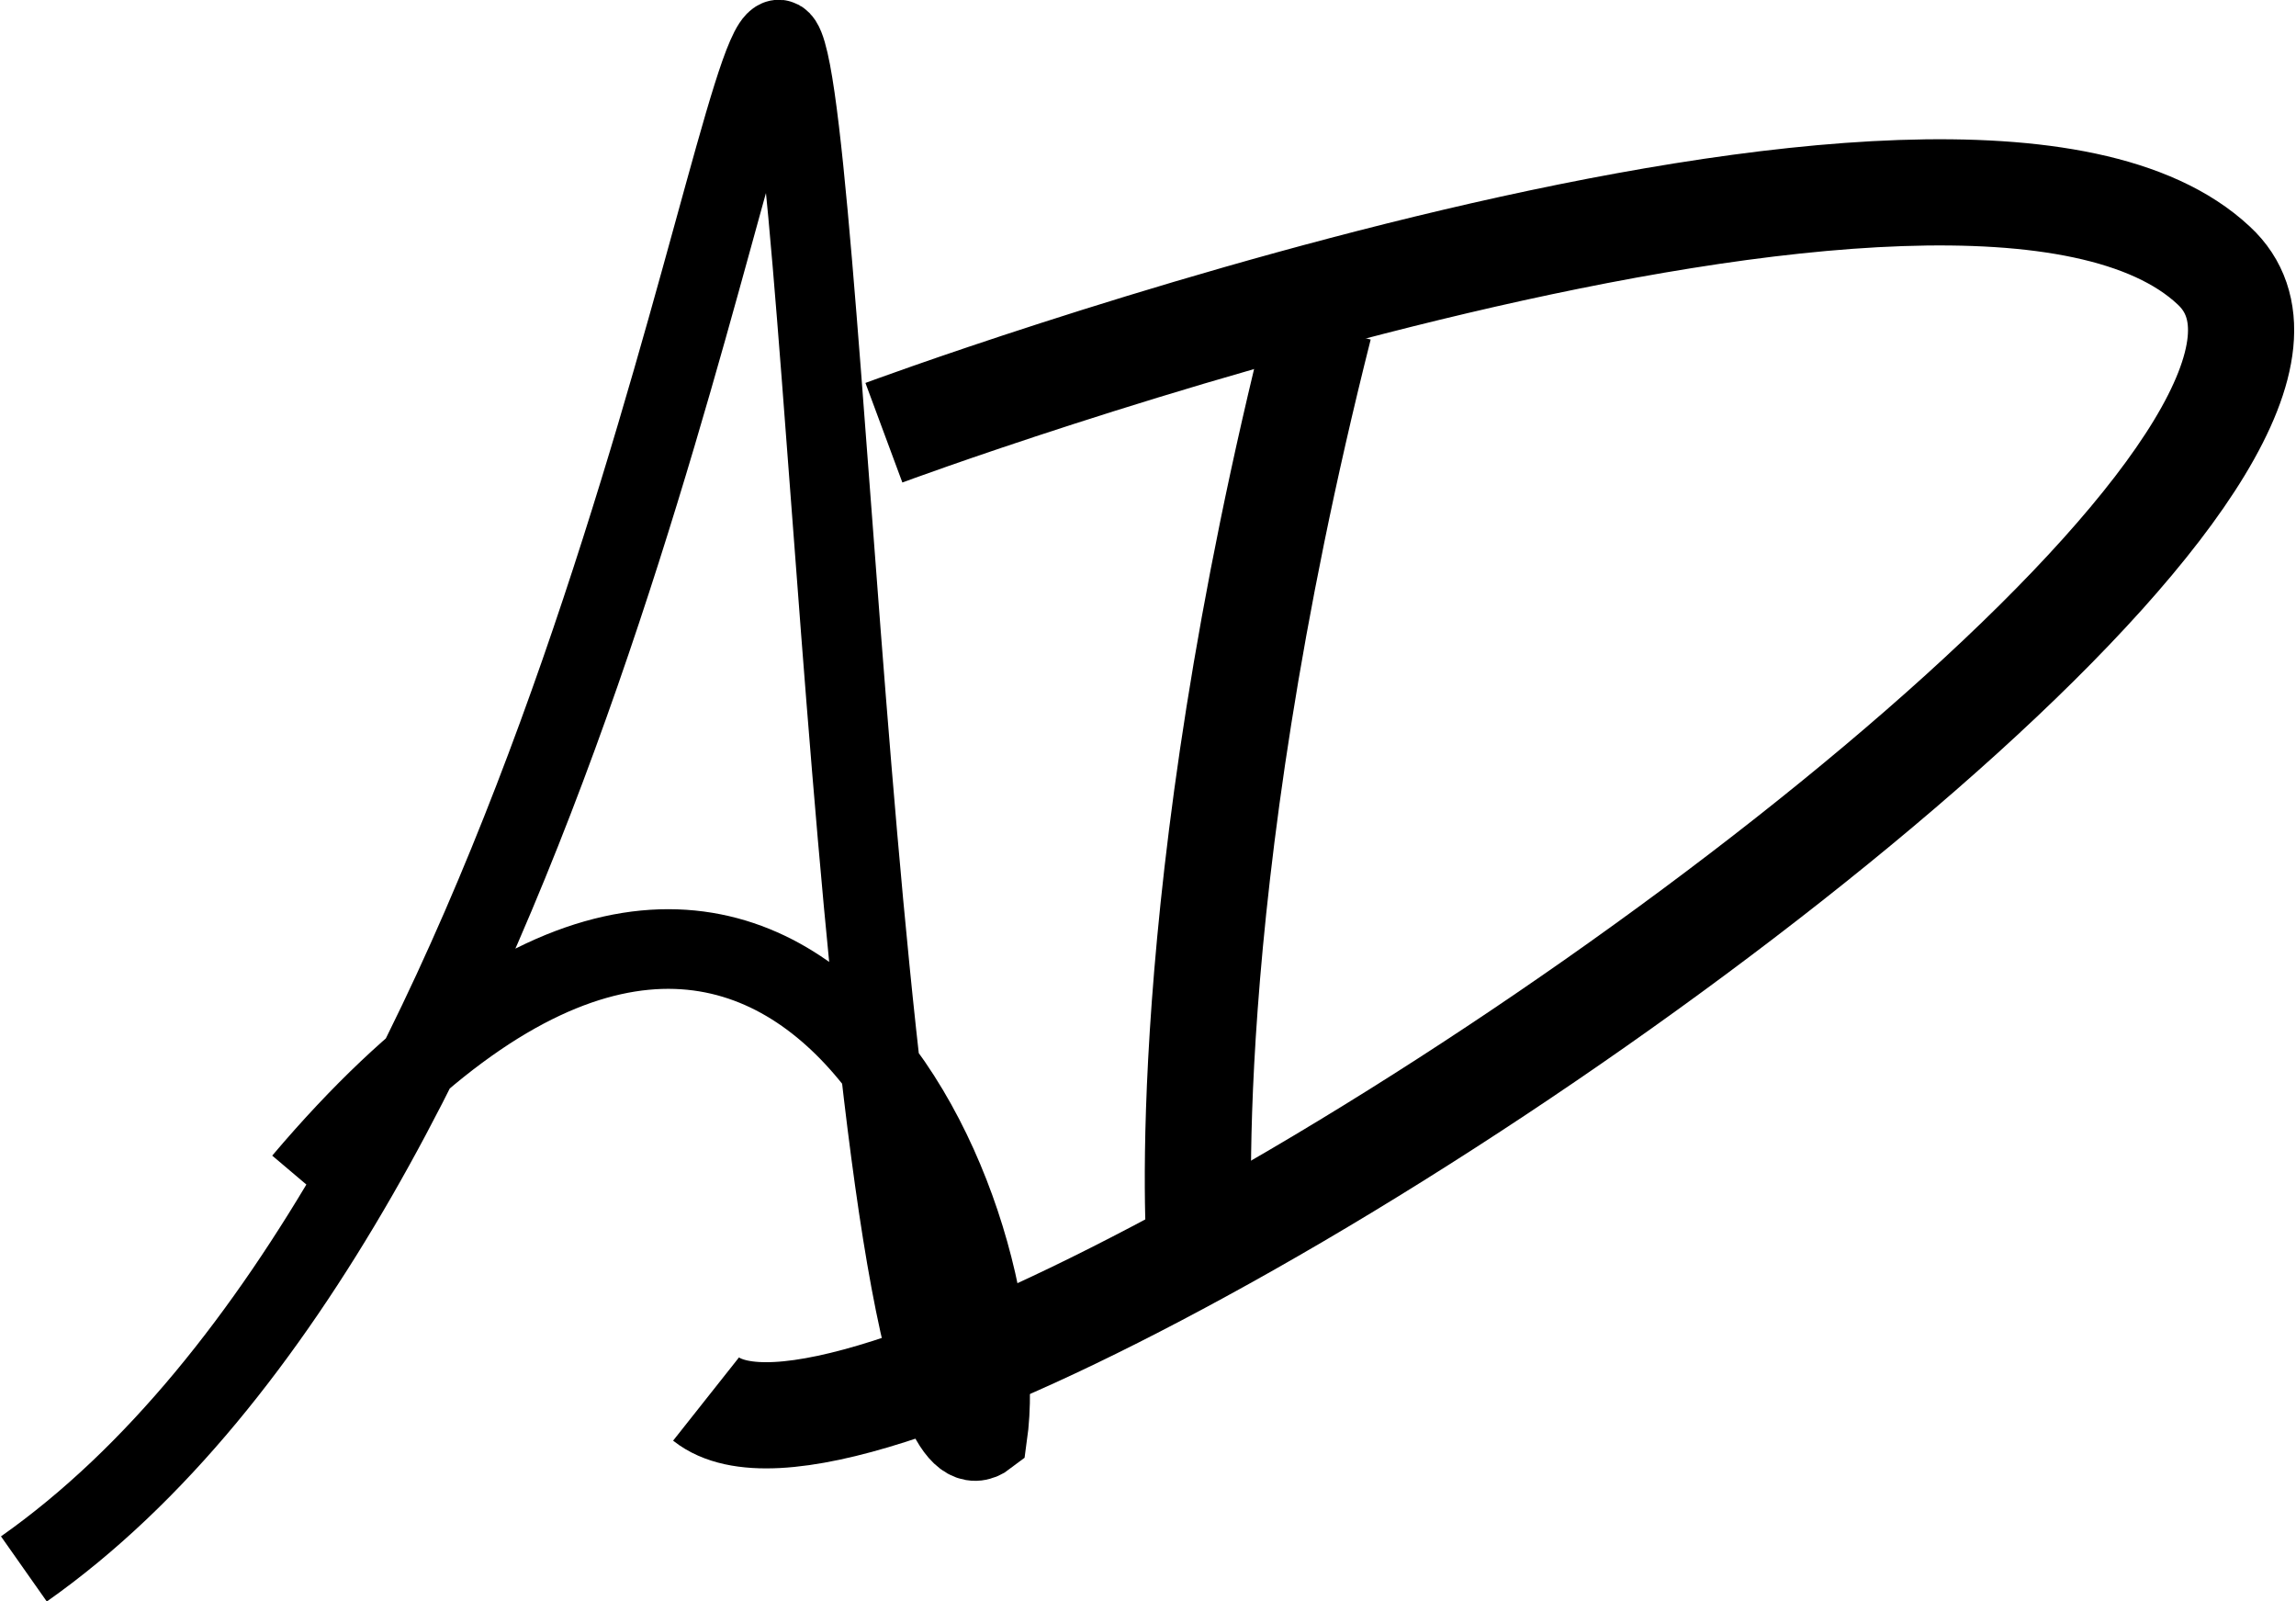
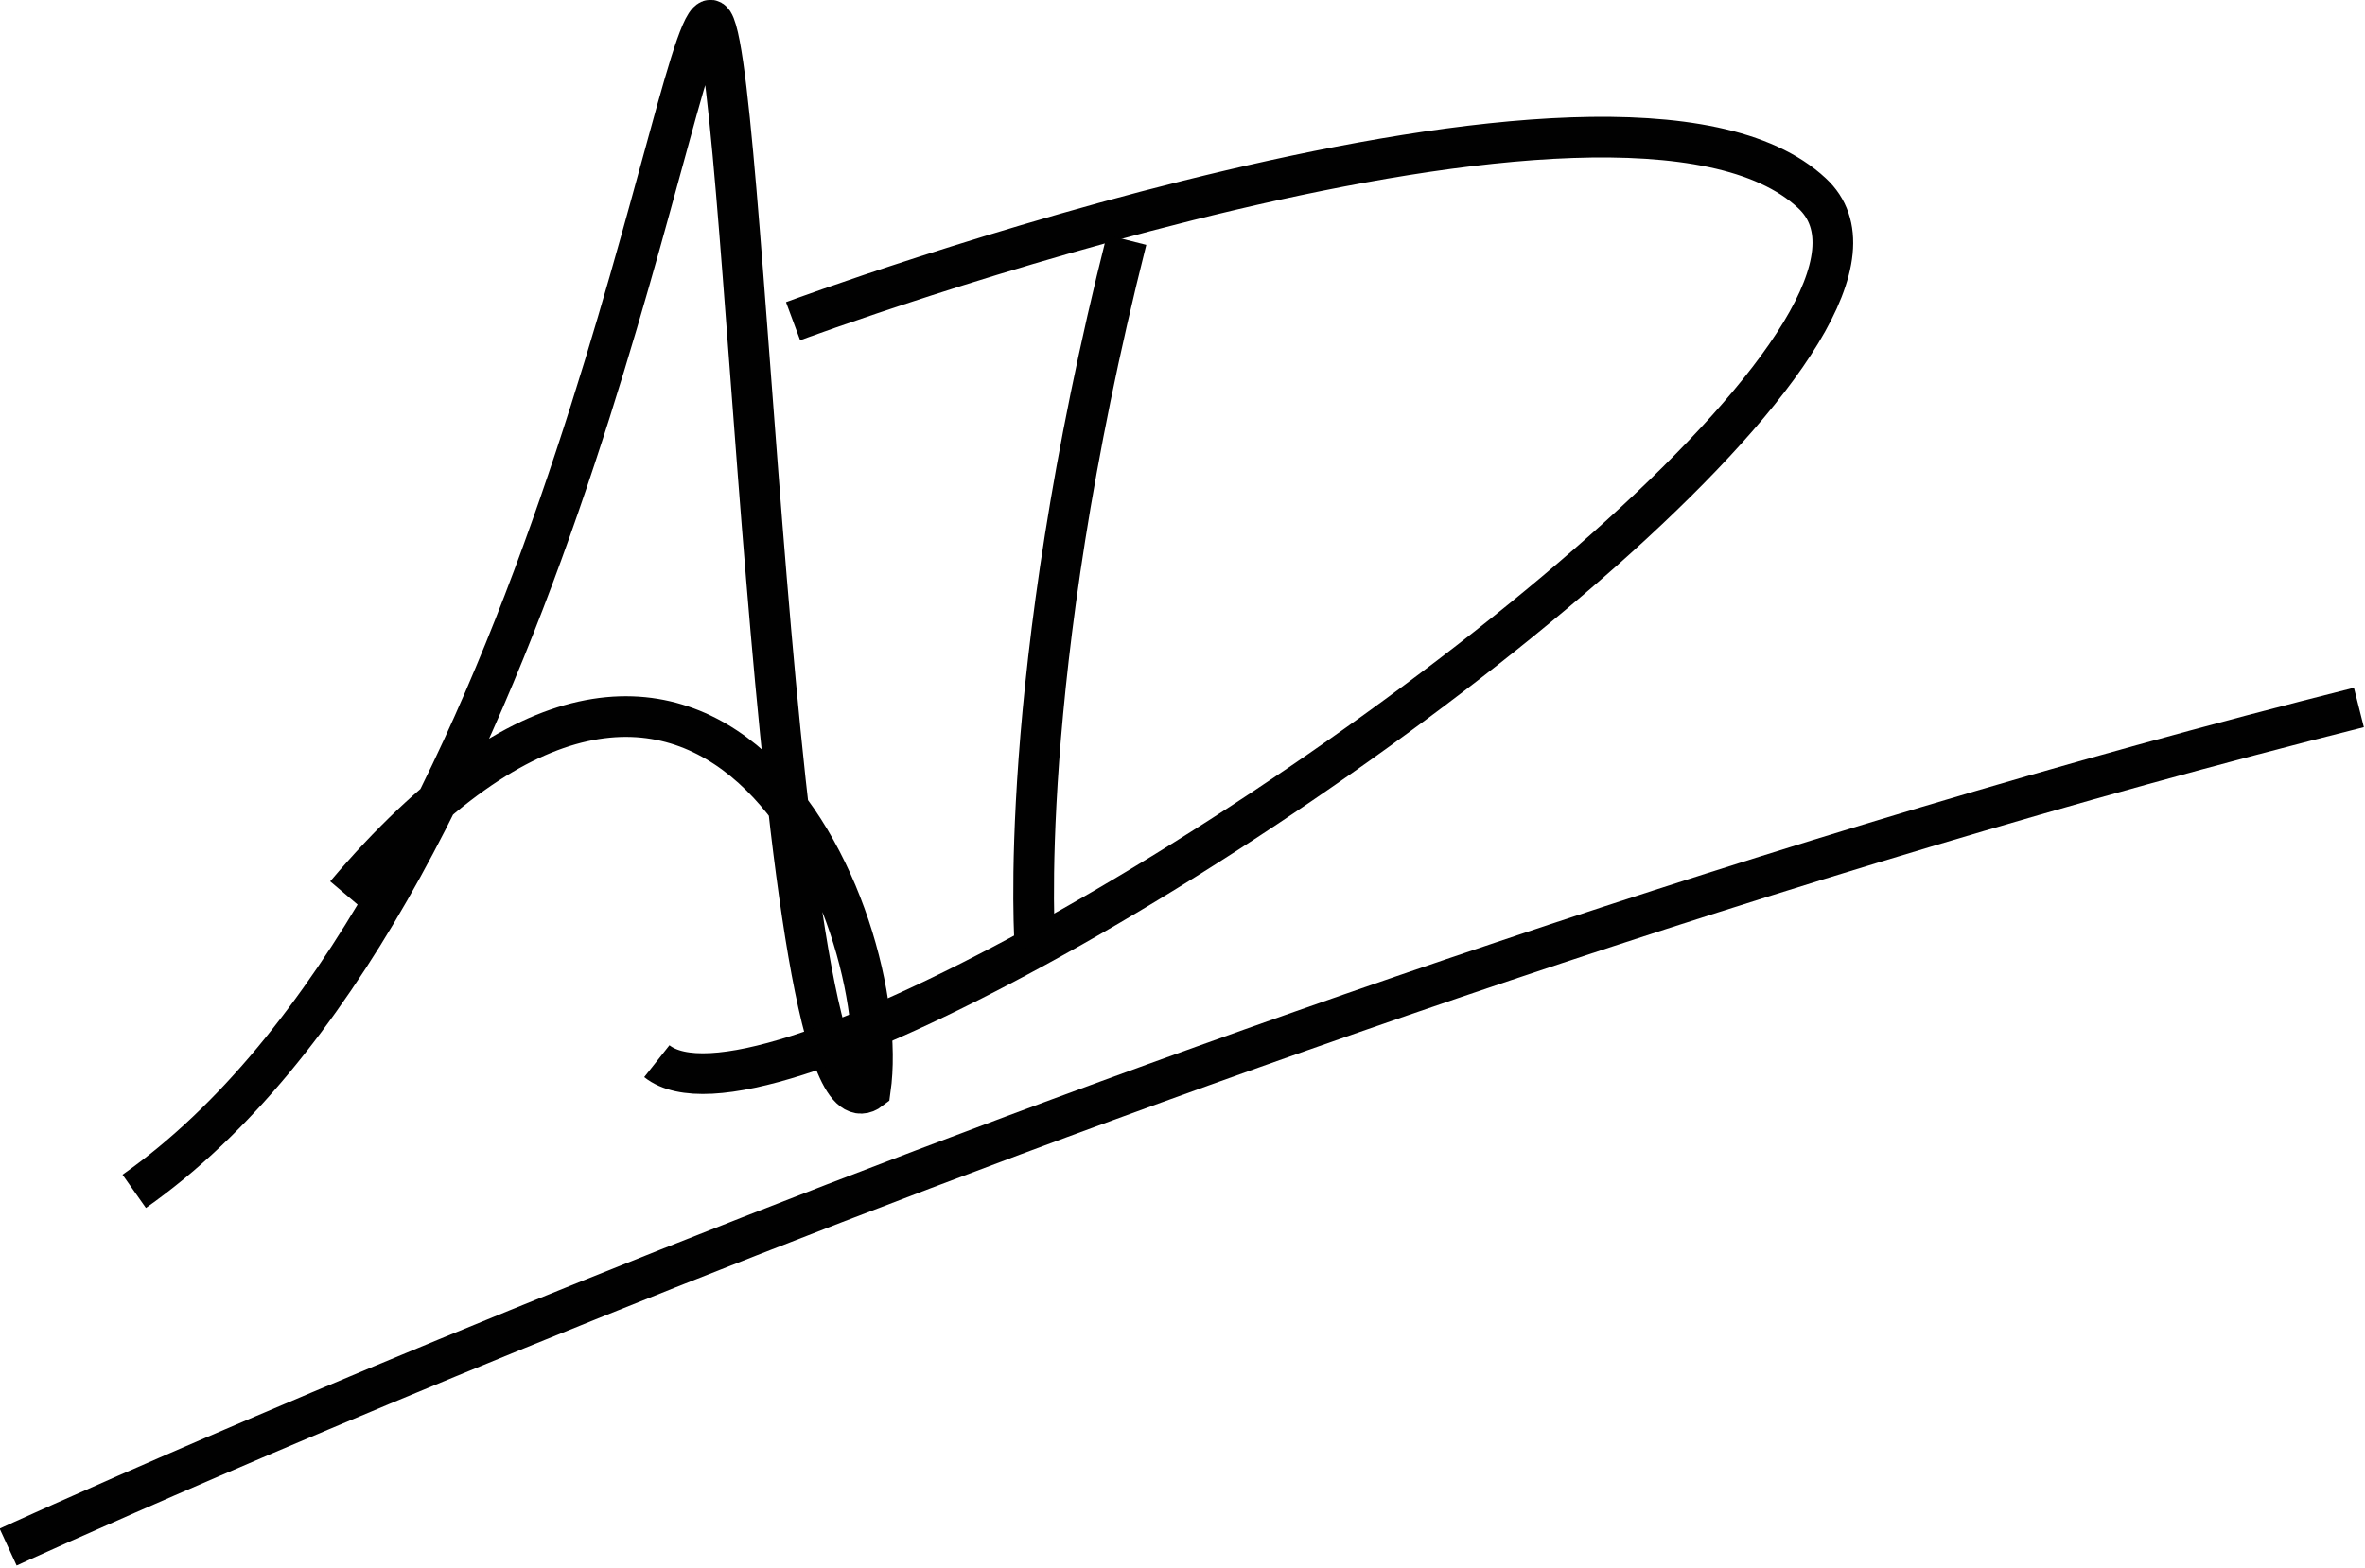
- <svg xmlns="http://www.w3.org/2000/svg" version="1.1" id="Layer_1" x="0px" y="0px" viewBox="0 0 86.5 60.3" enable-background="new 0 0 86.5 60.3" xml:space="preserve">
-   <path fill="none" stroke="#000000" stroke-width="3" stroke-miterlimit="10" d="M0.9,59.1c19.9-14,26.5-56.8,28.4-57.6  c1.8-0.8,3,56.4,7.9,52.6c1.2-8.5-8.1-30.5-25.8-9.6" />
+ <svg xmlns="http://www.w3.org/2000/svg" version="1.1" id="Layer_1" x="0px" y="0px" viewBox="0 0 116.3 77.1" enable-background="new 0 0 116.3 77.1" xml:space="preserve">
  <g>
-     <path fill="none" stroke="#000000" stroke-width="4" stroke-miterlimit="10" d="M33.3,16.3c0,0,40.7-15.1,50.1-6.3   c6.5,6-19.1,26.7-38.2,37.1c-8.8,4.8-16.2,7.5-18.6,5.6" />
-     <path fill="none" stroke="#000000" stroke-width="4" stroke-miterlimit="10" d="M49.7,12.3c-5.5,21.8-4.5,34.8-4.5,34.8" />
+     <g>
+       <path fill="none" stroke="#010101" stroke-width="2" stroke-miterlimit="10" d="M6.6,58.6C26.5,44.6,33,1.8,34.9,1    c1.8-0.8,3,56.4,7.9,52.6c1.2-8.5-8.1-30.5-25.8-9.6" />
+       <g>
+         <path fill="none" stroke="#010101" stroke-width="2" stroke-miterlimit="10" d="M39,15.8c0,0,40.7-15.1,50.1-6.3     c6.5,6-19.1,26.7-38.2,37.1c-8.8,4.8-16.2,7.5-18.6,5.6" />
+         <path fill="none" stroke="#010101" stroke-width="2" stroke-miterlimit="10" d="M55.4,11.8c-5.5,21.8-4.5,34.8-4.5,34.8" />
+       </g>
+     </g>
+     <path fill="none" stroke="#010101" stroke-width="2" stroke-miterlimit="10" d="M0.4,76.1c0,0,58.7-27,115.6-41.3" />
  </g>
</svg>
